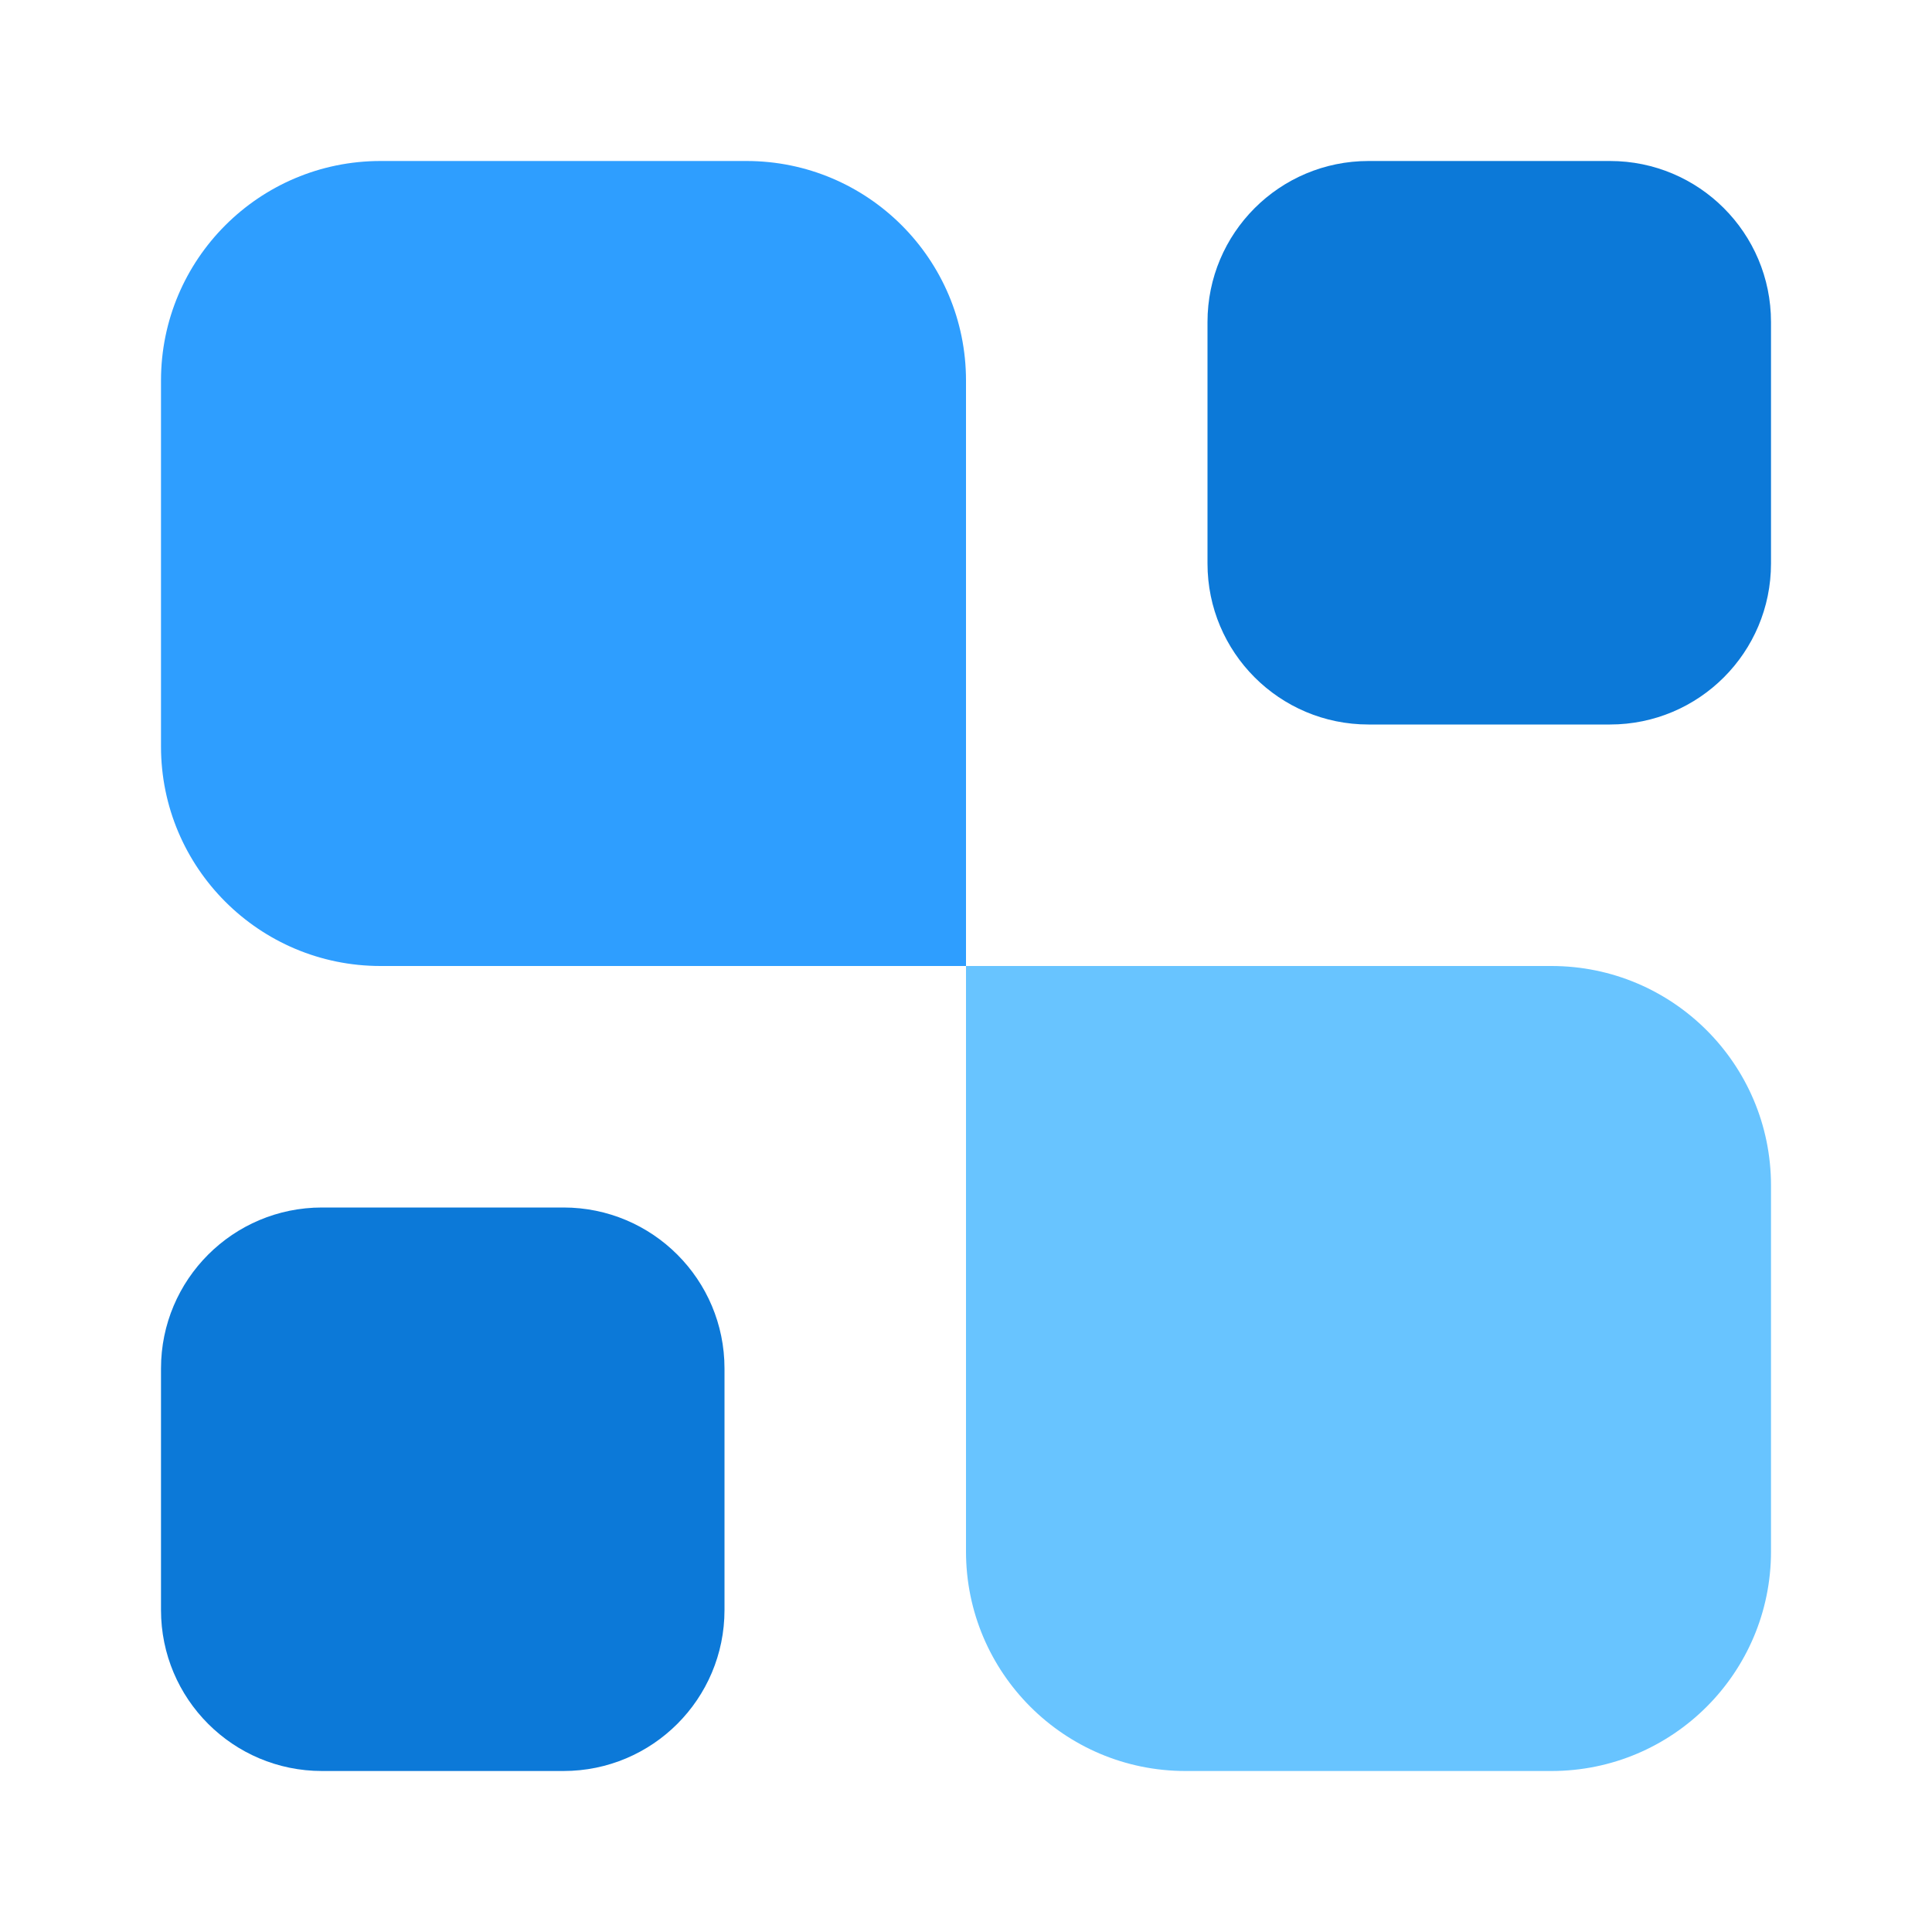
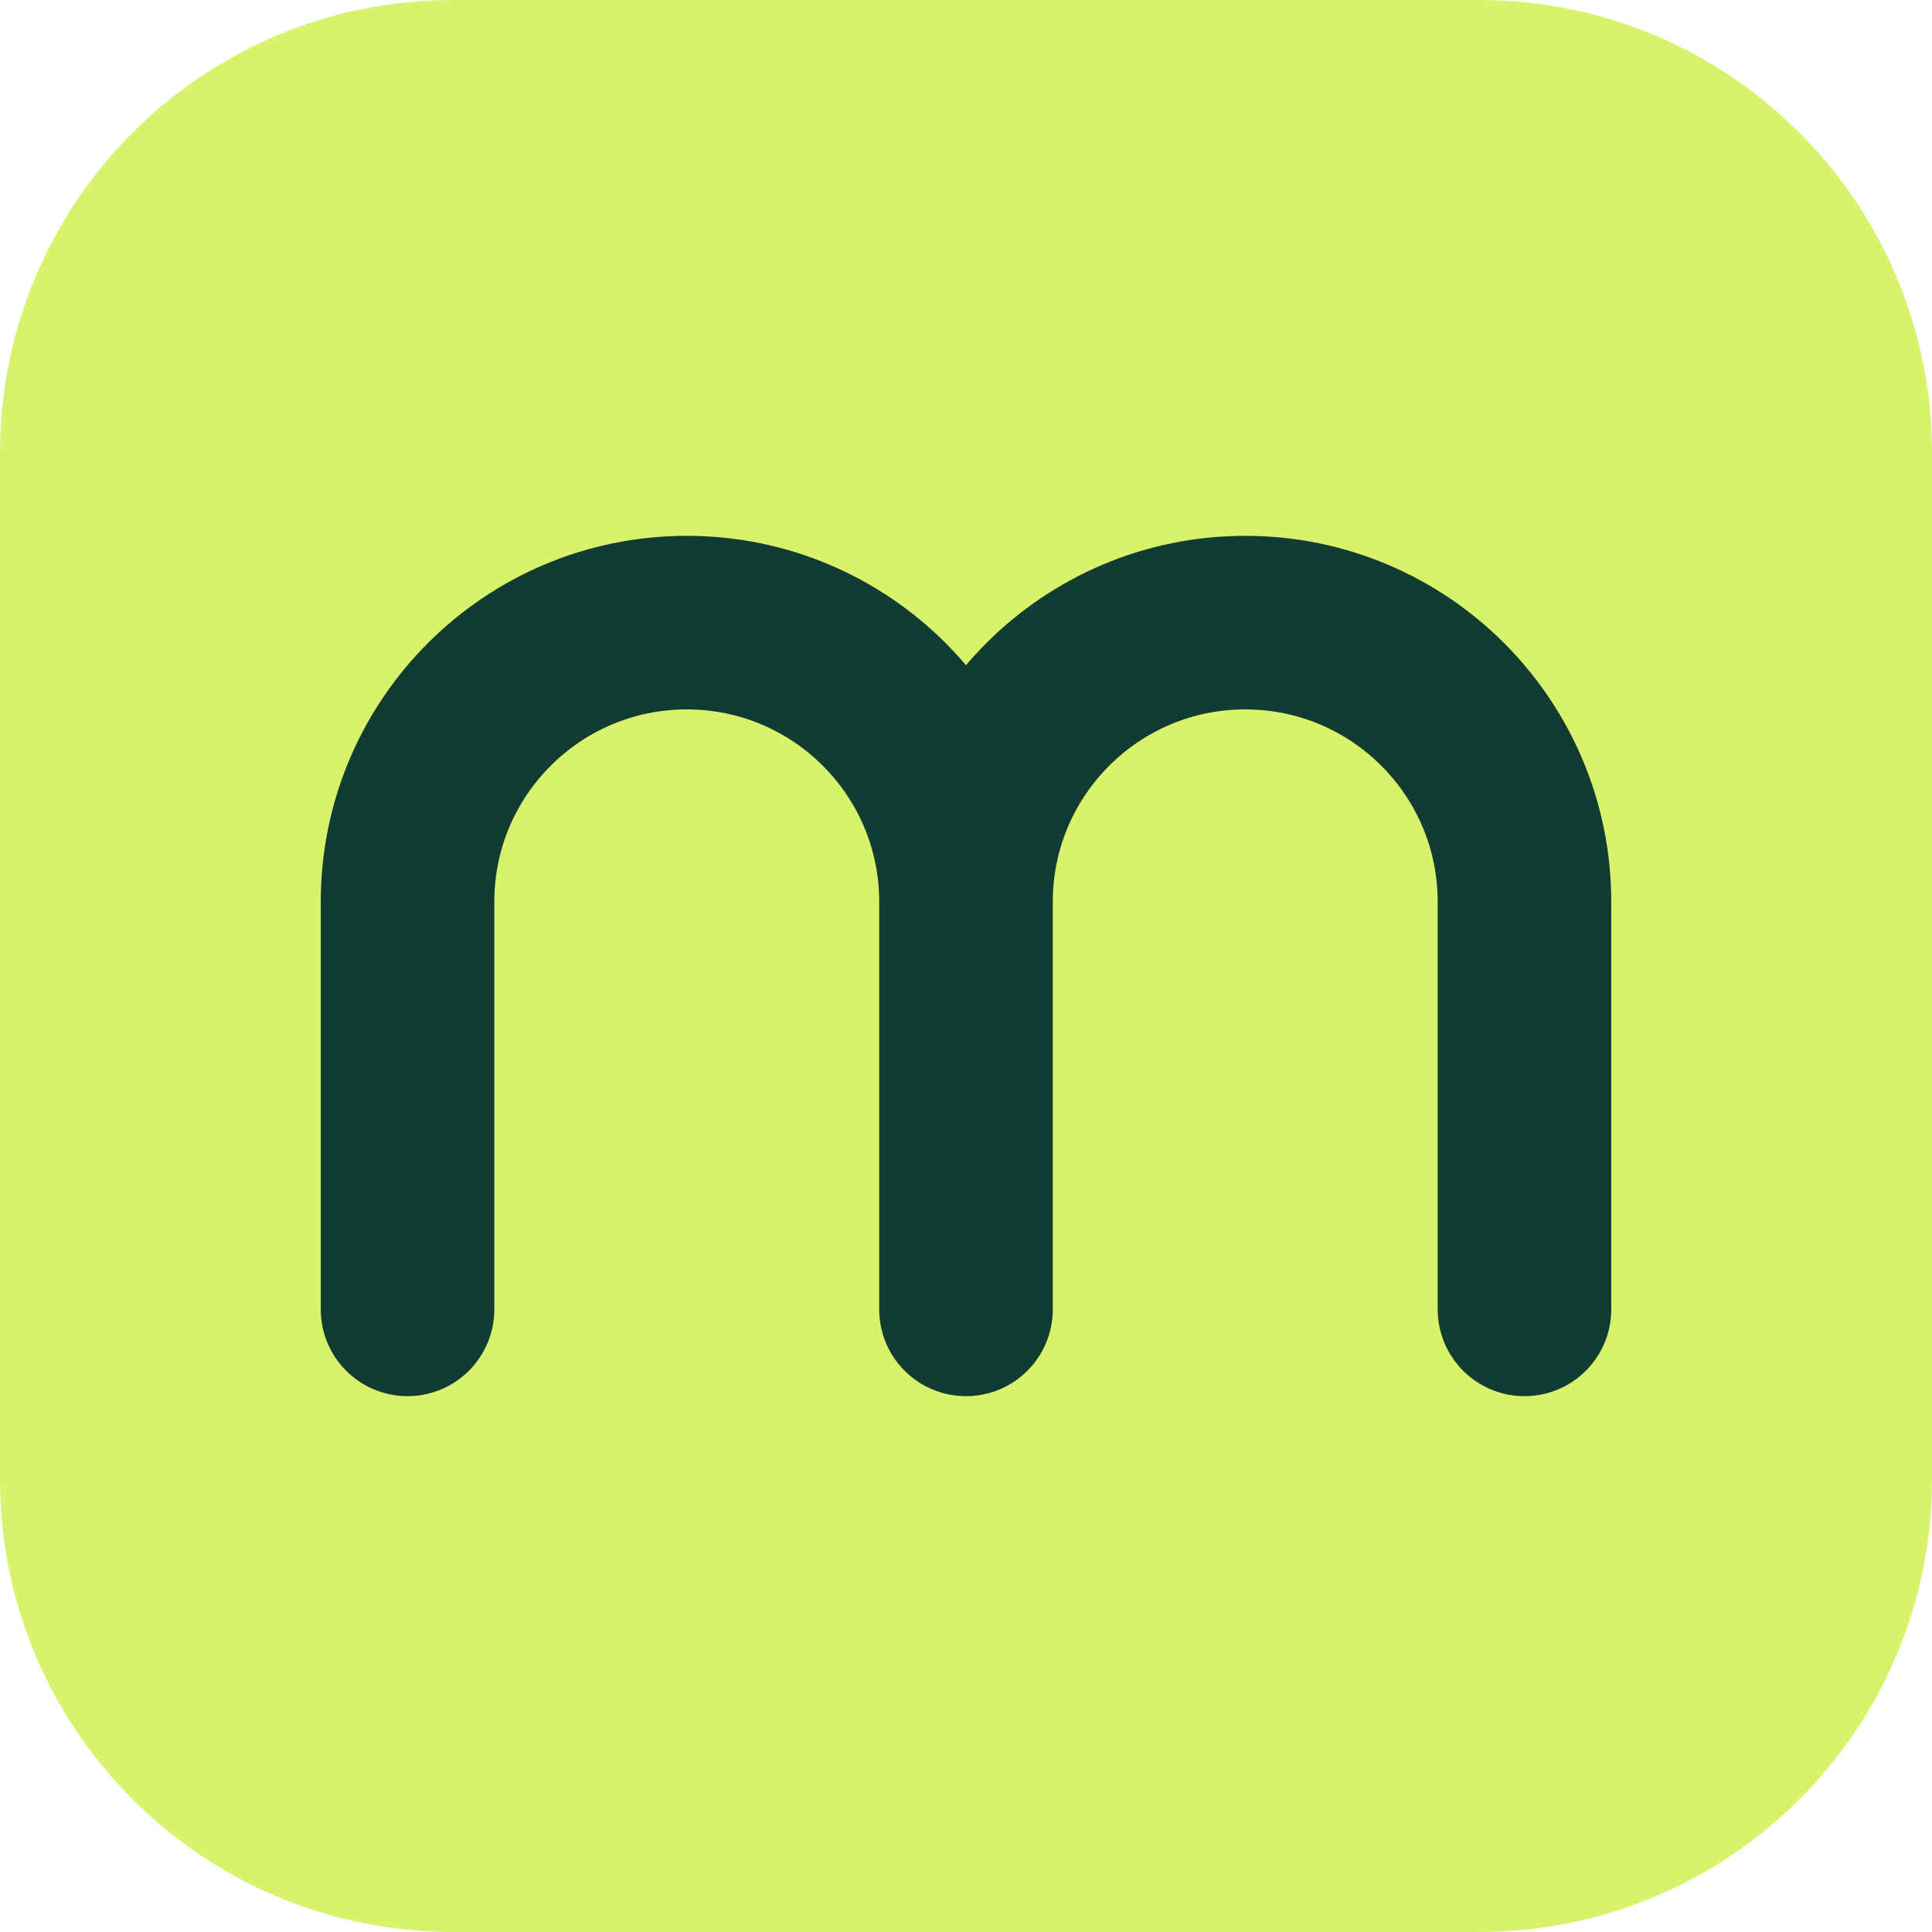
- <svg xmlns="http://www.w3.org/2000/svg" width="24" height="24" viewBox="0 0 24 24" fill="none">
-   <path d="M22 19.273C22 20.779 20.779 22 19.273 22H14.727C13.221 22 12 20.779 12 19.273V12H19.273C20.779 12 22 13.221 22 14.727V19.273Z" fill="#68C4FF" />
-   <path d="M20 2C21.105 2 22 2.895 22 4V7C22 8.105 21.105 9 20 9H17C15.895 9 15 8.105 15 7V4C15 2.895 15.895 2 17 2H20Z" fill="#0C79D8" />
-   <path d="M7 15C8.105 15 9 15.895 9 17V20C9 21.105 8.105 22 7 22H4C2.895 22 2 21.105 2 20V17C2 15.895 2.895 15 4 15H7Z" fill="#0C79D8" />
-   <path d="M12 12H4.727C3.221 12 2 10.779 2 9.273V4.727C2 3.221 3.221 2 4.727 2H9.273C10.779 2 12 3.221 12 4.727V12Z" fill="#2E9EFF" />
+ <svg xmlns="http://www.w3.org/2000/svg" viewBox="0 0 512 512" width="512" height="512" role="img" aria-label="Multiapp">
+   <rect width="512" height="512" rx="120" fill="#d9f26b" />
+   <path d="M108 347V239a74 74 0 0 1 148 0v108M256 347V239a74 74 0 0 1 148 0v108" fill="none" stroke="#123b31" stroke-width="46" stroke-linecap="round" stroke-linejoin="round" />
</svg>
